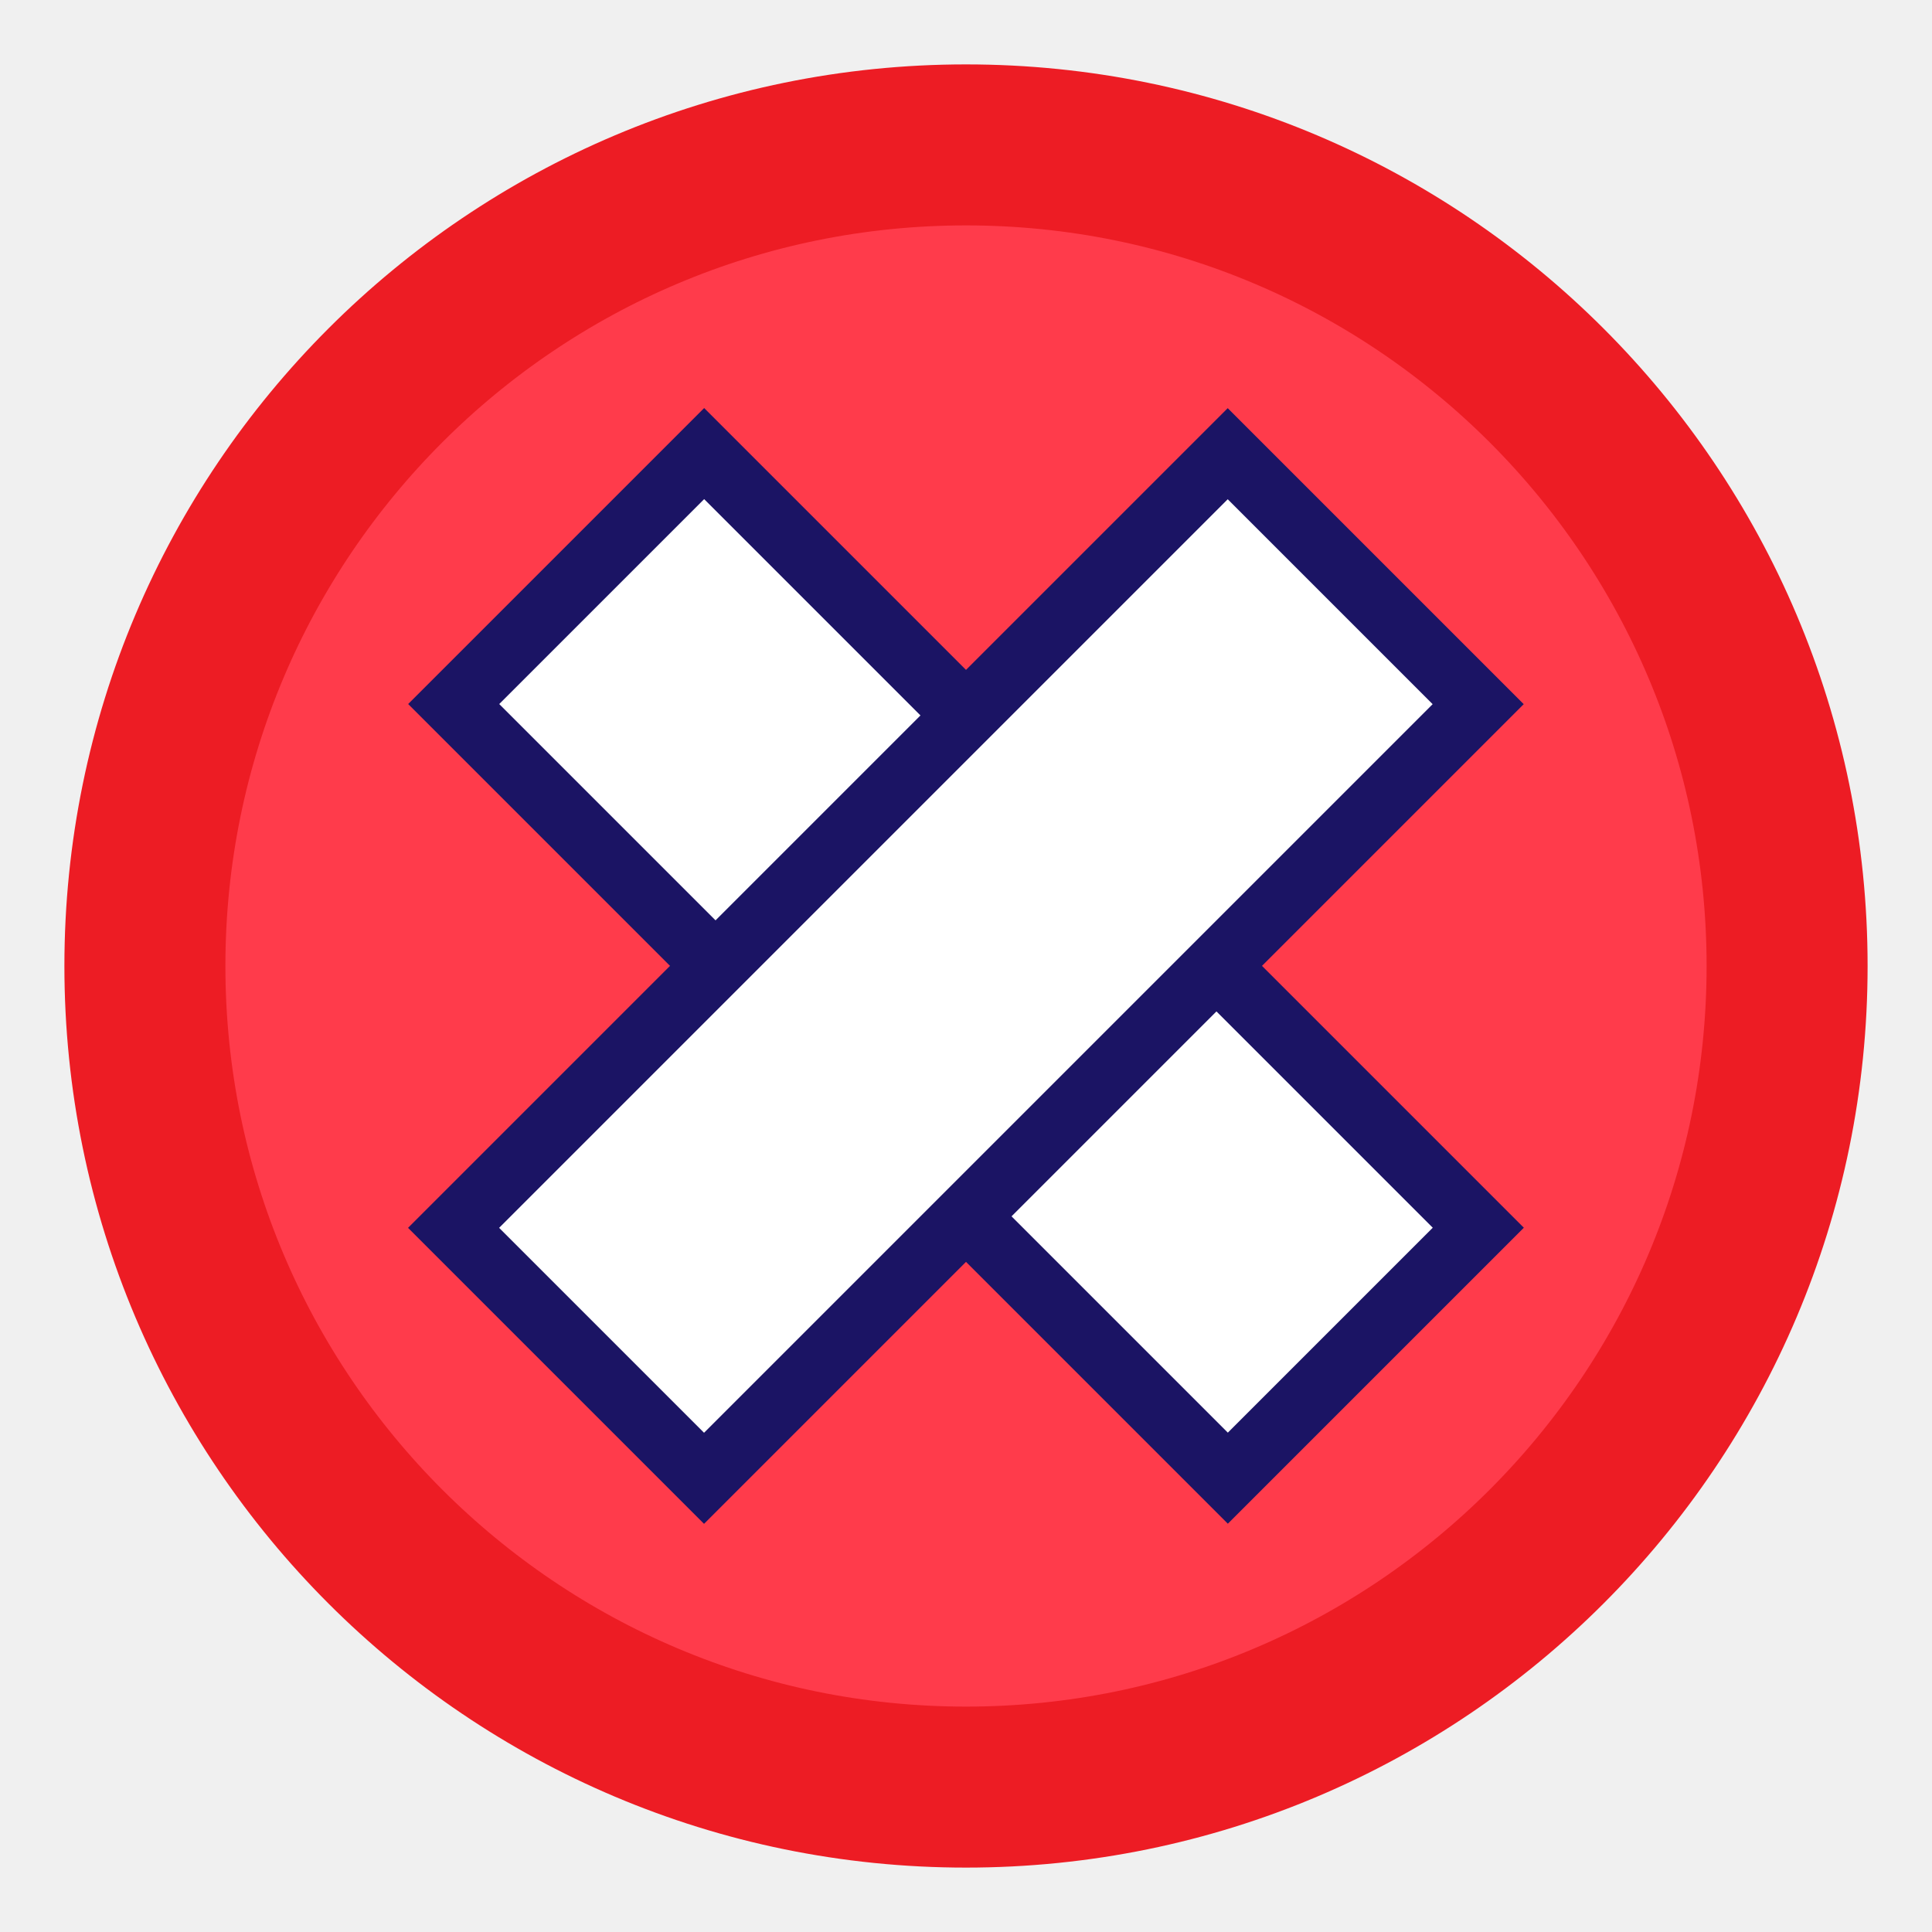
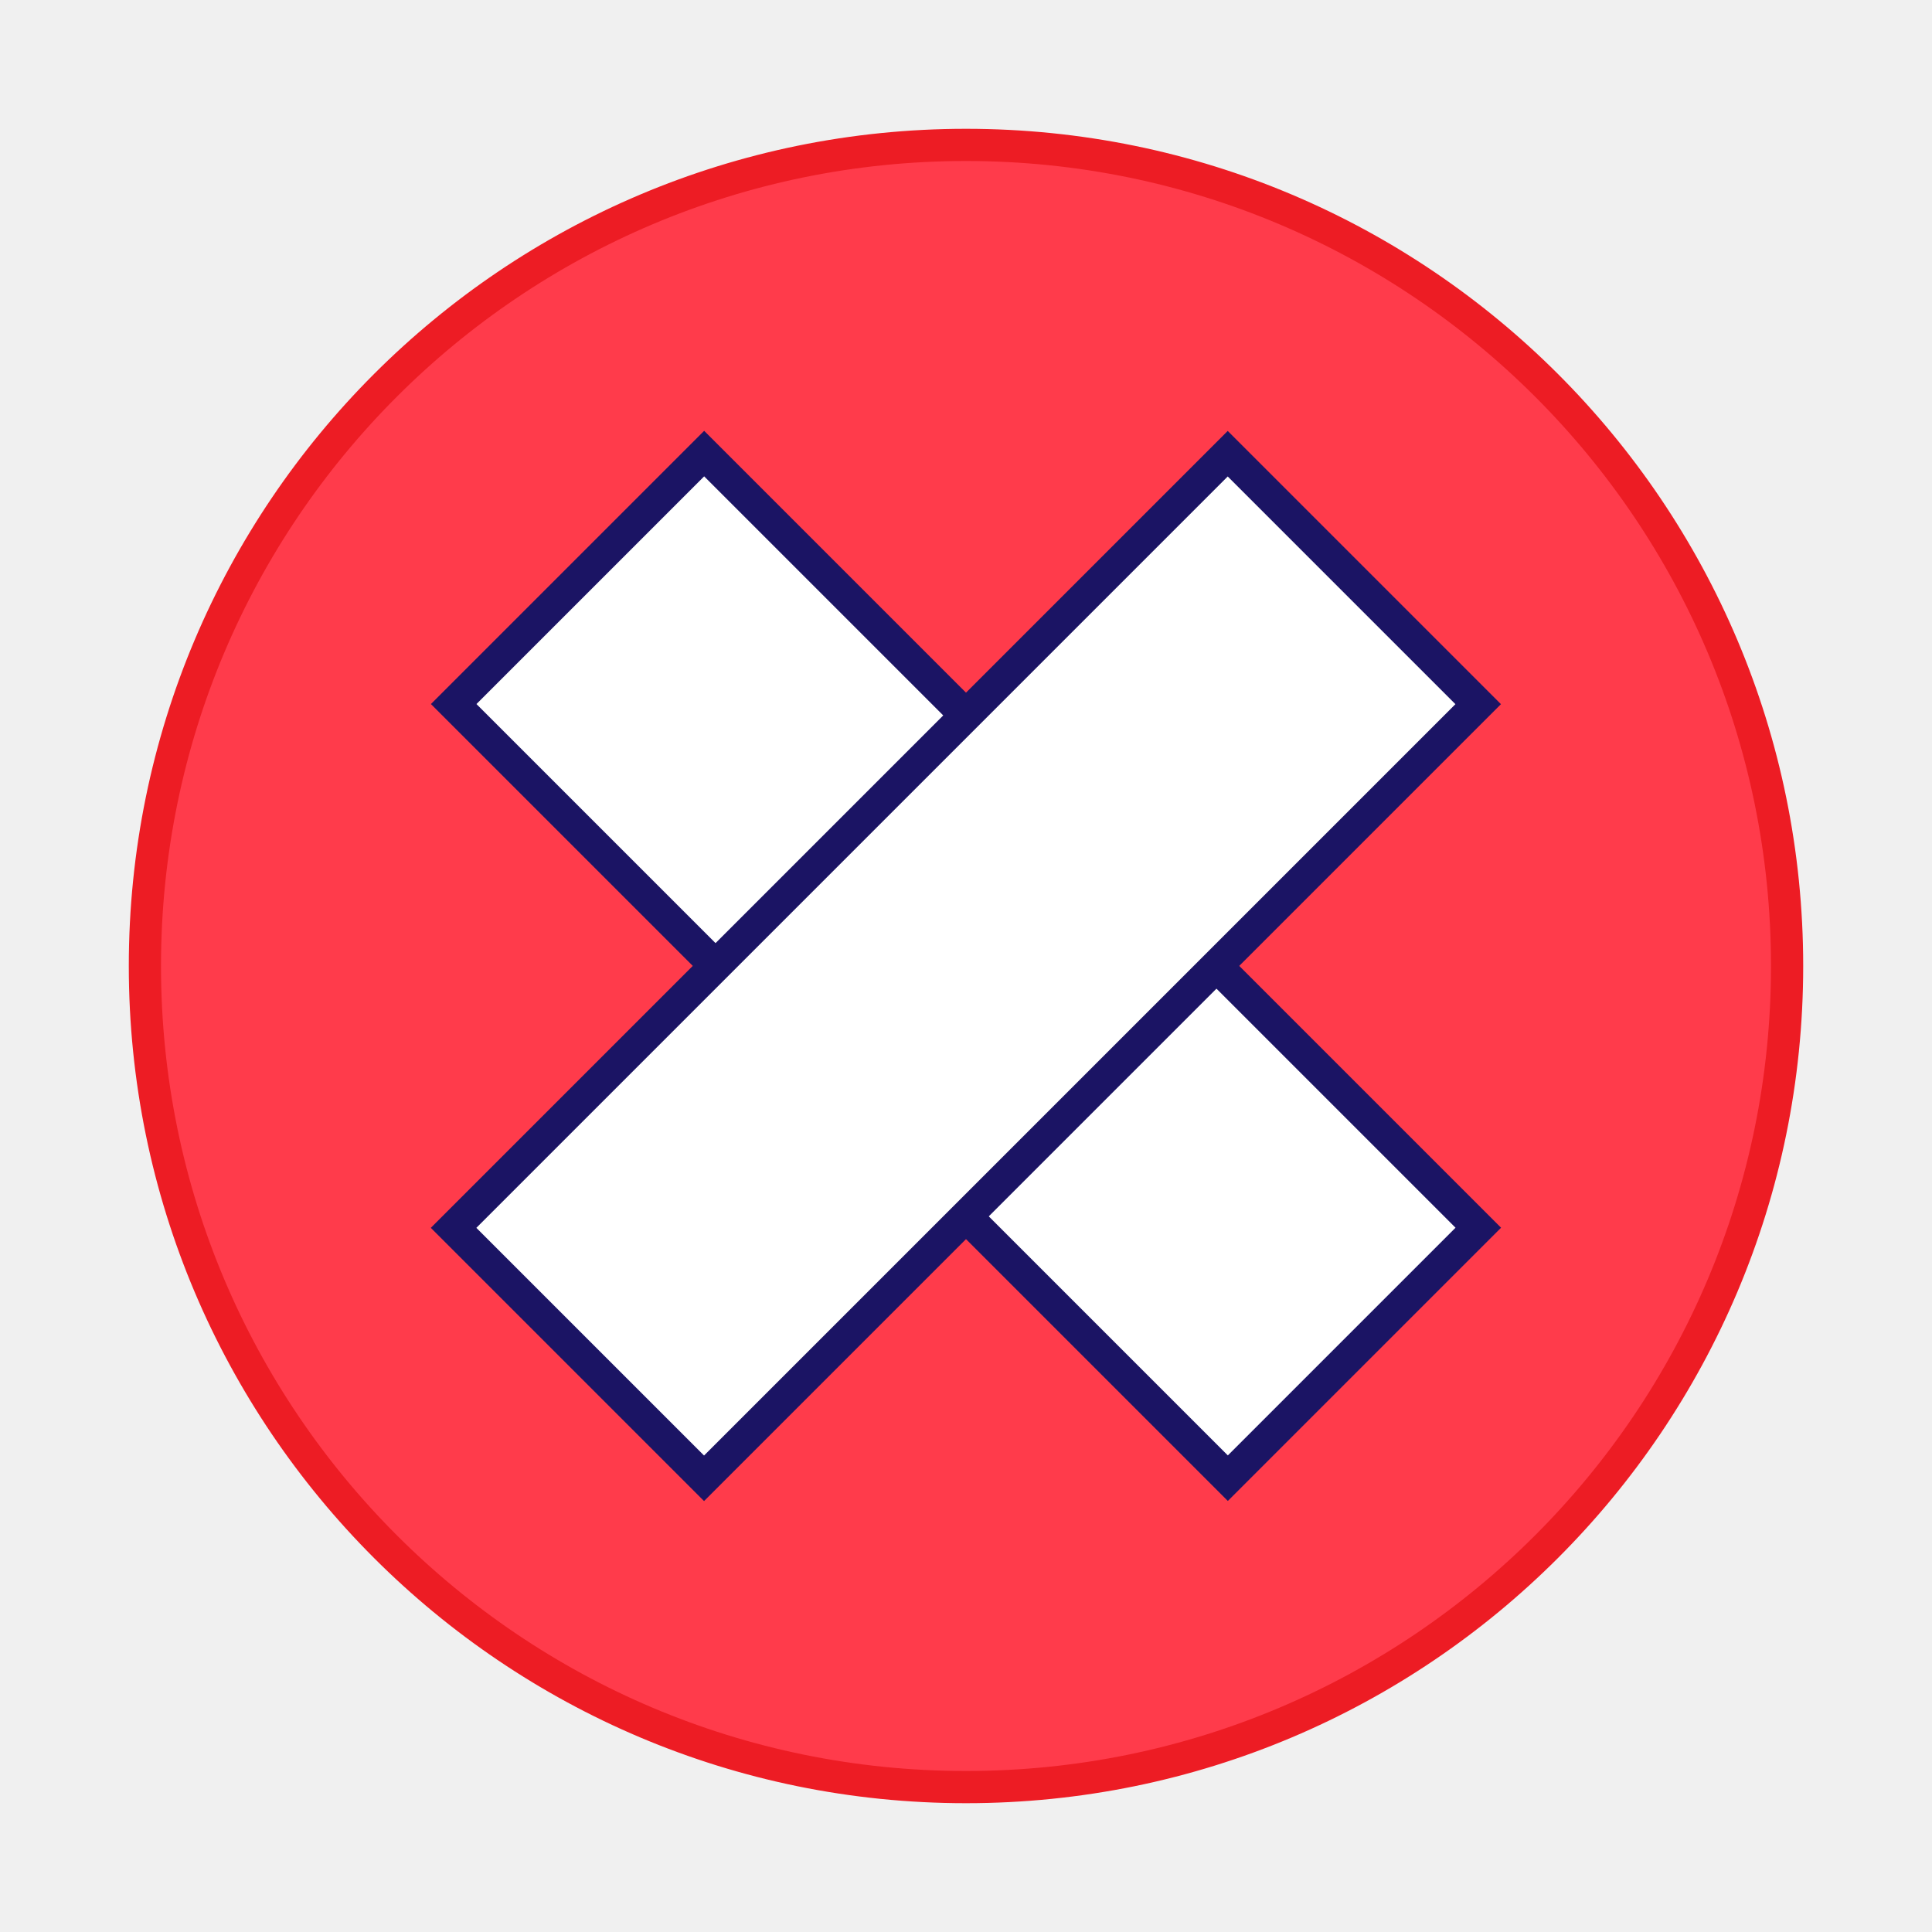
<svg xmlns="http://www.w3.org/2000/svg" id="Layer_3" data-name="Layer 3" viewBox="0 0 60 60">
  <defs>
-     <style>.cls-1{fill:#ff3b4b;stroke:#ed1c24;stroke-width:5px;}.cls-1,.cls-2{stroke-miterlimit:10;}.cls-2{fill:#fff;stroke:#1b1464;stroke-width:2px;}</style>
+     <style>.cls-1{fill:#ff3b4b;stroke:#ed1c24;}.cls-1,.cls-2{stroke-miterlimit:10;}.cls-2{fill:#fff;stroke:#1b1464;}</style>
  </defs>
  <circle class="cls-1" cx="30" cy="30" r="25.5" />
  <rect class="cls-2" x="13" y="24.5" width="34" height="11" transform="translate(30 -12.43) rotate(45)" />
  <rect class="cls-2" x="13" y="24.5" width="34" height="11" transform="translate(-12.43 30) rotate(-45)" />
</svg>
